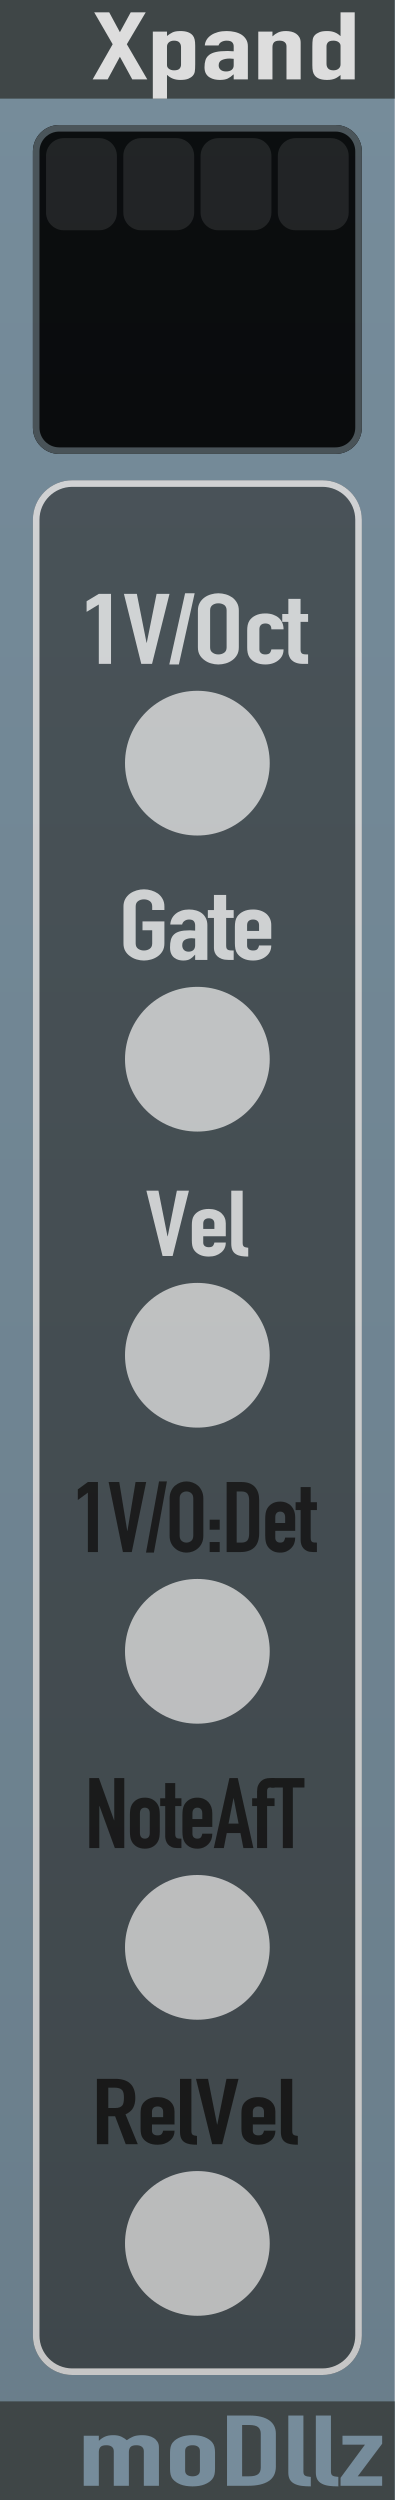
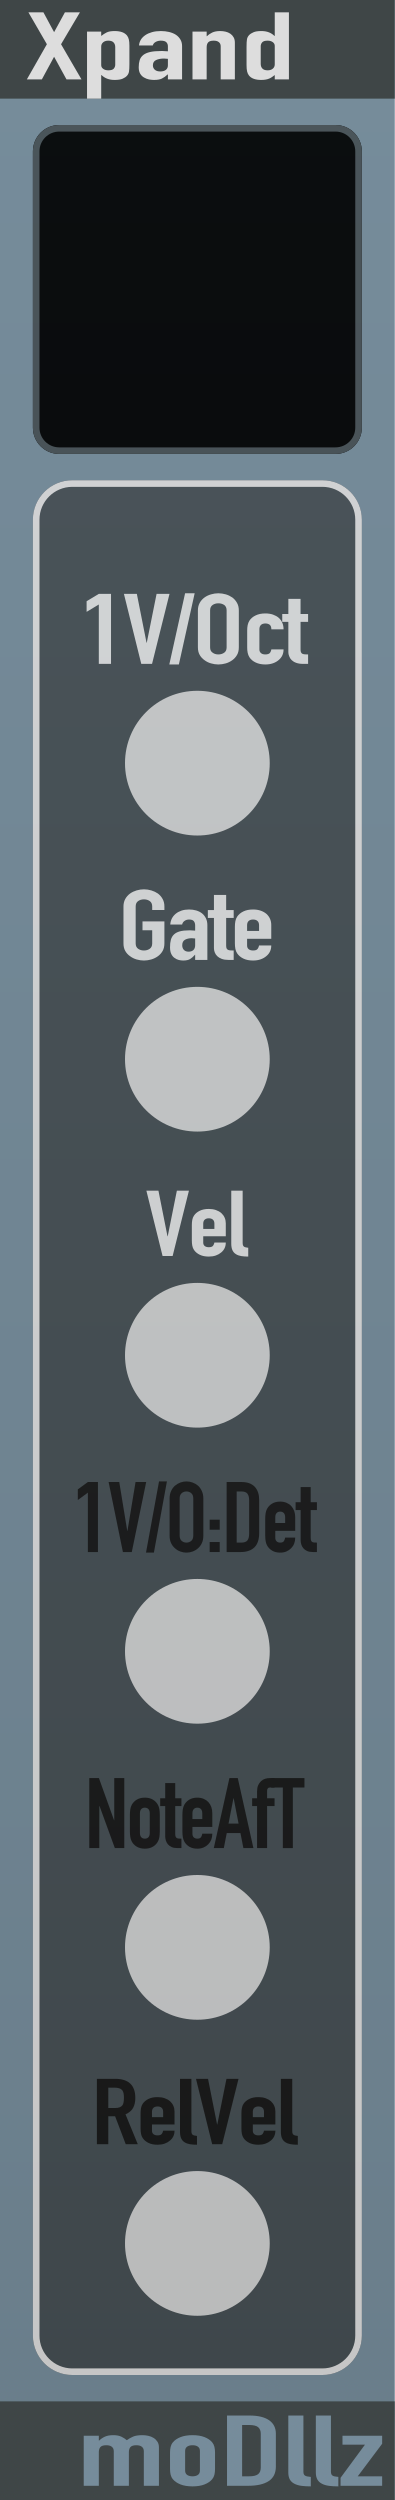
<svg xmlns="http://www.w3.org/2000/svg" width="60" height="380" version="1.1" xml:space="preserve" style="fill-rule:evenodd;clip-rule:evenodd;stroke-linejoin:round;stroke-miterlimit:2;">
  <defs>
    <linearGradient id="_Linear2" x1="0" y1="0" x2="1" y2="0" gradientUnits="userSpaceOnUse" gradientTransform="matrix(8.5684e-15,-352.348,387.65,5.97688e-14,30,365)">
      <stop offset="0" style="stop-color:#000;stop-opacity:0.1" />
      <stop offset="1" style="stop-color:#768c9b;stop-opacity:0.1" />
    </linearGradient>
  </defs>
  <rect id="Xpand" x="0" y="0" width="60" height="380" style="fill:none;" />
  <clipPath id="_clip1">
    <rect x="0" y="0" width="60" height="380" />
  </clipPath>
  <g clip-path="url(#_clip1)">
    <g id="module">
      <rect id="Back" x="0" y="0" width="60" height="380" style="fill:#768c9b;" />
      <rect id="Bottom" x="0" y="365" width="60" height="15" style="fill:#3f4647;" />
      <g>
        <path d="M12.727,377.84L12.727,370.235L15.022,370.235L15.022,370.97L15.067,370.97C15.307,370.73 15.595,370.533 15.933,370.378C16.27,370.223 16.702,370.145 17.227,370.145C17.722,370.145 18.134,370.225 18.464,370.385C18.794,370.545 19.064,370.72 19.274,370.91C19.559,370.7 19.874,370.52 20.219,370.37C20.564,370.22 21.044,370.145 21.659,370.145C21.944,370.145 22.237,370.178 22.537,370.243C22.837,370.308 23.107,370.415 23.347,370.565C23.587,370.715 23.782,370.908 23.932,371.143C24.082,371.378 24.157,371.665 24.157,372.005L24.157,377.84L21.862,377.84L21.862,372.575C21.862,372.295 21.764,372.075 21.569,371.915C21.374,371.755 21.097,371.675 20.737,371.675C20.302,371.675 20.002,371.765 19.837,371.945C19.672,372.125 19.589,372.385 19.589,372.725L19.589,377.84L17.294,377.84L17.294,372.575C17.294,372.295 17.197,372.075 17.002,371.915C16.807,371.755 16.529,371.675 16.169,371.675C15.734,371.675 15.434,371.765 15.269,371.945C15.104,372.125 15.022,372.385 15.022,372.725L15.022,377.84L12.727,377.84Z" style="fill:#768c9b;fill-rule:nonzero;" />
        <path d="M25.844,372.785C25.844,372.475 25.874,372.19 25.934,371.93C25.994,371.67 26.107,371.44 26.272,371.24C26.542,370.91 26.928,370.645 27.43,370.445C27.933,370.245 28.544,370.145 29.264,370.145C29.984,370.145 30.595,370.245 31.098,370.445C31.6,370.645 31.987,370.91 32.257,371.24C32.422,371.44 32.534,371.67 32.594,371.93C32.654,372.19 32.684,372.475 32.684,372.785L32.684,375.29C32.684,375.6 32.654,375.885 32.594,376.145C32.534,376.405 32.422,376.635 32.257,376.835C31.987,377.165 31.6,377.43 31.098,377.63C30.595,377.83 29.984,377.93 29.264,377.93C28.544,377.93 27.933,377.83 27.43,377.63C26.928,377.43 26.542,377.165 26.272,376.835C26.107,376.635 25.994,376.405 25.934,376.145C25.874,375.885 25.844,375.6 25.844,375.29L25.844,372.785ZM28.139,375.53C28.139,375.82 28.24,376.038 28.443,376.183C28.645,376.328 28.919,376.4 29.264,376.4C29.609,376.4 29.883,376.328 30.085,376.183C30.288,376.038 30.389,375.82 30.389,375.53L30.389,372.545C30.389,372.255 30.288,372.038 30.085,371.893C29.883,371.748 29.609,371.675 29.264,371.675C28.919,371.675 28.645,371.748 28.443,371.893C28.24,372.038 28.139,372.255 28.139,372.545L28.139,375.53Z" style="fill:#768c9b;fill-rule:nonzero;" />
        <path d="M34.507,377.84L34.507,367.16L37.904,367.16C39.224,367.16 40.225,367.4 40.908,367.88C41.59,368.36 41.932,369.04 41.932,369.92L41.932,374.915C41.932,375.915 41.568,376.653 40.84,377.128C40.113,377.603 39.067,377.84 37.702,377.84L34.507,377.84ZM36.802,368.6L36.802,376.4L37.859,376.4C38.504,376.4 38.962,376.293 39.232,376.078C39.502,375.863 39.637,375.525 39.637,375.065L39.637,369.92C39.637,369.5 39.509,369.175 39.254,368.945C38.999,368.715 38.534,368.6 37.859,368.6L36.802,368.6Z" style="fill:#768c9b;fill-rule:nonzero;" />
        <path d="M43.822,367.16L46.117,367.16L46.117,375.695C46.117,375.985 46.195,376.183 46.353,376.288C46.51,376.393 46.807,376.46 47.242,376.49L47.242,377.93C46.717,377.93 46.244,377.903 45.824,377.848C45.404,377.793 45.044,377.685 44.744,377.525C44.444,377.375 44.215,377.163 44.058,376.888C43.9,376.613 43.822,376.25 43.822,375.8L43.822,367.16Z" style="fill:#768c9b;fill-rule:nonzero;" />
        <path d="M48.007,367.16L50.302,367.16L50.302,375.695C50.302,375.985 50.38,376.183 50.538,376.288C50.695,376.393 50.992,376.46 51.427,376.49L51.427,377.93C50.902,377.93 50.429,377.903 50.009,377.848C49.589,377.793 49.229,377.685 48.929,377.525C48.629,377.375 48.4,377.163 48.243,376.888C48.085,376.613 48.007,376.25 48.007,375.8L48.007,367.16Z" style="fill:#768c9b;fill-rule:nonzero;" />
        <path d="M51.764,377.84L51.764,376.625L55.477,371.585L52.057,371.585L52.057,370.235L58.087,370.235L58.087,371.45L54.374,376.4L58.087,376.4L58.087,377.84L51.764,377.84Z" style="fill:#768c9b;fill-rule:nonzero;" />
      </g>
      <rect id="Top" x="0" y="0" width="60" height="15" style="fill:#3f4647;" />
-       <path id="Xpand1" d="M14.084,12.065L17.125,6.724L14.316,1.87L16.597,1.87L18.223,4.891L19.871,1.87L22.152,1.87L19.279,6.724L22.384,12.065L20.103,12.065L18.223,8.628L16.365,12.065L14.084,12.065Z" style="fill:#ddd;fill-rule:nonzero;" />
-       <path d="M23.229,15L23.229,4.805L25.383,4.805L25.383,5.464C25.651,5.254 25.925,5.077 26.207,4.934C26.488,4.791 26.897,4.719 27.432,4.719C28.319,4.719 28.945,4.948 29.311,5.406C29.438,5.569 29.53,5.769 29.586,6.008C29.642,6.246 29.67,6.566 29.67,6.967L29.67,9.731C29.67,10.265 29.649,10.652 29.607,10.89C29.523,11.368 29.199,11.726 28.636,11.964C28.354,12.088 27.946,12.151 27.411,12.151C26.988,12.151 26.612,12.086 26.281,11.957C25.95,11.828 25.665,11.645 25.425,11.406L25.383,11.406L25.383,15L23.229,15ZM27.516,7.168C27.516,6.872 27.432,6.633 27.263,6.452C27.094,6.27 26.826,6.18 26.46,6.18C26.136,6.18 25.876,6.263 25.679,6.43C25.482,6.597 25.383,6.814 25.383,7.082L25.383,9.902C25.383,10.132 25.485,10.32 25.689,10.468C25.893,10.616 26.15,10.69 26.46,10.69C26.868,10.69 27.147,10.604 27.294,10.432C27.442,10.26 27.516,10.06 27.516,9.831L27.516,7.168Z" style="fill:#ddd;fill-rule:nonzero;" />
-       <path d="M35.521,12.065L35.521,11.32L35.478,11.32C35.197,11.587 34.912,11.793 34.623,11.936C34.334,12.079 33.93,12.151 33.409,12.151C33.155,12.151 32.898,12.124 32.638,12.072C32.377,12.019 32.127,11.921 31.888,11.778C31.649,11.645 31.455,11.451 31.307,11.198C31.159,10.945 31.085,10.618 31.085,10.217C31.085,9.807 31.135,9.447 31.233,9.136C31.332,8.826 31.515,8.566 31.782,8.356C32.036,8.156 32.381,8.005 32.817,7.905C33.254,7.805 33.81,7.755 34.486,7.755L34.718,7.755C34.803,7.755 34.88,7.759 34.95,7.769C35.021,7.778 35.105,7.783 35.204,7.783C35.302,7.783 35.408,7.788 35.521,7.798L35.521,7.039C35.521,6.79 35.443,6.585 35.288,6.423C35.133,6.261 34.852,6.18 34.444,6.18C34.162,6.18 33.905,6.242 33.673,6.366C33.44,6.49 33.289,6.671 33.219,6.91L31.128,6.91C31.184,6.261 31.508,5.736 32.099,5.335C32.381,5.144 32.719,4.993 33.113,4.884C33.507,4.774 33.951,4.719 34.444,4.719C34.894,4.719 35.316,4.767 35.711,4.862C36.105,4.958 36.45,5.101 36.746,5.292C37.027,5.483 37.252,5.721 37.421,6.008C37.59,6.294 37.675,6.628 37.675,7.01L37.675,12.065L35.521,12.065ZM35.521,8.943C35.281,8.914 35.084,8.9 34.929,8.9C34.465,8.9 34.067,8.974 33.736,9.122C33.405,9.27 33.24,9.54 33.24,9.931C33.24,10.208 33.338,10.432 33.535,10.604C33.732,10.776 34.007,10.862 34.359,10.862C34.725,10.862 35.01,10.781 35.214,10.618C35.419,10.456 35.521,10.227 35.521,9.931L35.521,8.943Z" style="fill:#ddd;fill-rule:nonzero;" />
-       <path d="M39.259,12.065L39.259,4.805L41.413,4.805L41.413,5.507L41.455,5.507C41.681,5.277 41.952,5.089 42.268,4.941C42.585,4.793 42.99,4.719 43.483,4.719C43.75,4.719 44.018,4.75 44.285,4.812C44.553,4.874 44.792,4.977 45.004,5.12C45.215,5.263 45.384,5.447 45.51,5.671C45.637,5.896 45.7,6.17 45.7,6.495L45.7,12.065L43.546,12.065L43.546,7.039C43.546,6.771 43.455,6.561 43.272,6.409C43.089,6.256 42.828,6.18 42.49,6.18C42.082,6.18 41.8,6.265 41.645,6.437C41.491,6.609 41.413,6.857 41.413,7.182L41.413,12.065L39.259,12.065Z" style="fill:#ddd;fill-rule:nonzero;" />
-       <path d="M49.629,9.702C49.629,9.998 49.713,10.237 49.882,10.418C50.051,10.599 50.319,10.69 50.685,10.69C51.009,10.69 51.269,10.606 51.466,10.439C51.663,10.272 51.762,10.055 51.762,9.788L51.762,6.967C51.762,6.738 51.66,6.549 51.456,6.401C51.252,6.253 50.995,6.18 50.685,6.18C50.276,6.18 49.998,6.265 49.851,6.437C49.703,6.609 49.629,6.81 49.629,7.039L49.629,9.702ZM51.762,12.065L51.762,11.406C51.621,11.511 51.487,11.609 51.361,11.699C51.234,11.79 51.093,11.869 50.938,11.936C50.783,12.003 50.607,12.055 50.41,12.093C50.213,12.131 49.981,12.151 49.713,12.151C48.812,12.151 48.186,11.921 47.834,11.463C47.707,11.301 47.615,11.1 47.559,10.862C47.503,10.623 47.475,10.303 47.475,9.902L47.475,7.139C47.475,6.614 47.496,6.227 47.538,5.979C47.622,5.502 47.953,5.144 48.531,4.905C48.798,4.781 49.199,4.719 49.734,4.719C50.157,4.719 50.533,4.783 50.864,4.912C51.195,5.041 51.48,5.225 51.72,5.464L51.762,5.464L51.762,1.87L53.916,1.87L53.916,12.065L51.762,12.065Z" style="fill:#ddd;fill-rule:nonzero;" />
+       <path id="Xpand1" d="M4.084,12.065L7.125,6.724L4.316,1.87L6.597,1.87L8.223,4.891L9.871,1.87L12.152,1.87L9.279,6.724L12.384,12.065L10.103,12.065L8.223,8.628L6.365,12.065L4.084,12.065Z" style="fill:#ddd;fill-rule:nonzero;" />
+       <path d="M13.229,15L13.229,4.805L15.383,4.805L15.383,5.464C15.651,5.254 15.925,5.077 16.207,4.934C16.488,4.791 16.897,4.719 17.432,4.719C18.319,4.719 18.945,4.948 19.311,5.406C19.438,5.569 19.53,5.769 19.586,6.008C19.642,6.246 19.67,6.566 19.67,6.967L19.67,9.731C19.67,10.265 19.649,10.652 19.607,10.89C19.523,11.368 19.199,11.726 18.636,11.964C18.354,12.088 17.946,12.151 17.411,12.151C16.988,12.151 16.612,12.086 16.281,11.957C15.95,11.828 15.665,11.645 15.425,11.406L15.383,11.406L15.383,15L13.229,15ZM17.516,7.168C17.516,6.872 17.432,6.633 17.263,6.452C17.094,6.27 16.826,6.18 16.46,6.18C16.136,6.18 15.876,6.263 15.679,6.43C15.482,6.597 15.383,6.814 15.383,7.082L15.383,9.902C15.383,10.132 15.485,10.32 15.689,10.468C15.893,10.616 16.15,10.69 16.46,10.69C16.868,10.69 17.147,10.604 17.294,10.432C17.442,10.26 17.516,10.06 17.516,9.831L17.516,7.168Z" style="fill:#ddd;fill-rule:nonzero;" />
+       <path d="M25.521,12.065L25.521,11.32L25.478,11.32C25.197,11.587 24.912,11.793 24.623,11.936C24.334,12.079 23.93,12.151 23.409,12.151C23.155,12.151 22.898,12.124 22.638,12.072C22.377,12.019 22.127,11.921 21.888,11.778C21.649,11.645 21.455,11.451 21.307,11.198C21.159,10.945 21.085,10.618 21.085,10.217C21.085,9.807 21.135,9.447 21.233,9.136C21.332,8.826 21.515,8.566 21.782,8.356C22.036,8.156 22.381,8.005 22.817,7.905C23.254,7.805 23.81,7.755 24.486,7.755L24.718,7.755C24.803,7.755 24.88,7.759 24.95,7.769C25.021,7.778 25.105,7.783 25.204,7.783C25.302,7.783 25.408,7.788 25.521,7.798L25.521,7.039C25.521,6.79 25.443,6.585 25.288,6.423C25.133,6.261 24.852,6.18 24.444,6.18C24.162,6.18 23.905,6.242 23.673,6.366C23.44,6.49 23.289,6.671 23.219,6.91L21.128,6.91C21.184,6.261 21.508,5.736 22.099,5.335C22.381,5.144 22.719,4.993 23.113,4.884C23.507,4.774 23.951,4.719 24.444,4.719C24.894,4.719 25.316,4.767 25.711,4.862C26.105,4.958 26.45,5.101 26.746,5.292C27.027,5.483 27.252,5.721 27.421,6.008C27.59,6.294 27.675,6.628 27.675,7.01L27.675,12.065L25.521,12.065ZM25.521,8.943C25.281,8.914 25.084,8.9 24.929,8.9C24.465,8.9 24.067,8.974 23.736,9.122C23.405,9.27 23.24,9.54 23.24,9.931C23.24,10.208 23.338,10.432 23.535,10.604C23.732,10.776 24.007,10.862 24.359,10.862C24.725,10.862 25.01,10.781 25.214,10.618C25.419,10.456 25.521,10.227 25.521,9.931L25.521,8.943Z" style="fill:#ddd;fill-rule:nonzero;" />
+       <path d="M29.259,12.065L29.259,4.805L31.413,4.805L31.413,5.507L31.455,5.507C31.681,5.277 31.952,5.089 32.268,4.941C32.585,4.793 32.99,4.719 33.483,4.719C33.75,4.719 34.018,4.75 34.285,4.812C34.553,4.874 34.792,4.977 35.004,5.12C35.215,5.263 35.384,5.447 35.51,5.671C35.637,5.896 35.7,6.17 35.7,6.495L35.7,12.065L33.546,12.065L33.546,7.039C33.546,6.771 33.455,6.561 33.272,6.409C33.089,6.256 32.828,6.18 32.49,6.18C32.082,6.18 31.8,6.265 31.645,6.437C31.491,6.609 31.413,6.857 31.413,7.182L31.413,12.065L29.259,12.065Z" style="fill:#ddd;fill-rule:nonzero;" />
+       <path d="M39.629,9.702C39.629,9.998 39.713,10.237 39.882,10.418C40.051,10.599 40.319,10.69 40.685,10.69C41.009,10.69 41.269,10.606 41.466,10.439C41.663,10.272 41.762,10.055 41.762,9.788L41.762,6.967C41.762,6.738 41.66,6.549 41.456,6.401C41.252,6.253 40.995,6.18 40.685,6.18C40.276,6.18 39.998,6.265 39.851,6.437C39.703,6.609 39.629,6.81 39.629,7.039L39.629,9.702ZM41.762,12.065L41.762,11.406C41.621,11.511 41.487,11.609 41.361,11.699C41.234,11.79 41.093,11.869 40.938,11.936C40.783,12.003 40.607,12.055 40.41,12.093C40.213,12.131 39.981,12.151 39.713,12.151C38.812,12.151 38.186,11.921 37.834,11.463C37.707,11.301 37.615,11.1 37.559,10.862C37.503,10.623 37.475,10.303 37.475,9.902L37.475,7.139C37.475,6.614 37.496,6.227 37.538,5.979C37.622,5.502 37.953,5.144 38.531,4.905C38.798,4.781 39.199,4.719 39.734,4.719C40.157,4.719 40.533,4.783 40.864,4.912C41.195,5.041 41.48,5.225 41.72,5.464L41.762,5.464L41.762,1.87L43.916,1.87L43.916,12.065L41.762,12.065Z" style="fill:#ddd;fill-rule:nonzero;" />
      <path d="M55,23C55,20.792 53.208,19 51,19L9,19C6.792,19 5,20.792 5,23L5,65C5,67.208 6.792,69 9,69L51,69C53.208,69 55,67.208 55,65L55,23Z" />
      <path d="M55,23C55,20.792 53.208,19 51,19L9,19C6.792,19 5,20.792 5,23L5,65C5,67.208 6.792,69 9,69L51,69C53.208,69 55,67.208 55,65L55,23ZM54,23L54,65C54,66.656 52.656,68 51,68C51,68 9,68 9,68C7.344,68 6,66.656 6,65C6,65 6,23 6,23C6,21.344 7.344,20 9,20L51,20C52.656,20 54,21.344 54,23Z" style="fill:#464f53;" />
      <g>
        <path d="M55,78.995C55,75.686 52.314,73 49.005,73L10.995,73C7.686,73 5,75.686 5,78.995L5,355.005C5,358.314 7.686,361 10.995,361L49.005,361C52.314,361 55,358.314 55,355.005L55,78.995Z" style="fill:#464f53;" />
        <path d="M55,78.995C55,75.686 52.314,73 49.005,73L10.995,73C7.686,73 5,75.686 5,78.995L5,355.005C5,358.314 7.686,361 10.995,361L49.005,361C52.314,361 55,358.314 55,355.005L55,78.995ZM54,78.995L54,355.005C54,357.762 51.762,360 49.005,360L10.995,360C8.238,360 6,357.762 6,355.005C6,355.005 6,78.995 6,78.995C6,76.238 8.238,74 10.995,74C10.995,74 49.005,74 49.005,74C51.762,74 54,76.238 54,78.995Z" style="fill:#ddd;" />
        <g id="RVel">
          <circle cx="30" cy="341" r="11" style="fill:#ddd;fill-opacity:0.9;" />
          <path d="M16.461,317.322L16.461,320.419L17.446,320.419C17.751,320.419 17.995,320.384 18.176,320.315C18.357,320.245 18.498,320.145 18.6,320.015C18.691,319.885 18.753,319.724 18.787,319.533C18.821,319.343 18.838,319.122 18.838,318.871C18.838,318.62 18.821,318.399 18.787,318.208C18.753,318.017 18.685,317.852 18.583,317.713C18.368,317.452 17.961,317.322 17.361,317.322L16.461,317.322ZM14.73,325.916L14.73,315.983L17.514,315.983C19.551,315.983 20.569,316.955 20.569,318.899C20.569,319.485 20.459,319.982 20.238,320.391C20.018,320.801 19.63,321.131 19.076,321.382L20.943,325.916L19.109,325.916L17.497,321.675L16.461,321.675L16.461,325.916L14.73,325.916Z" style="fill:#1a1a1a;fill-rule:nonzero;" />
          <path d="M26.528,322.917L23.099,322.917L23.099,323.879C23.099,324.103 23.175,324.275 23.328,324.396C23.481,324.516 23.688,324.577 23.948,324.577C24.276,324.577 24.494,324.498 24.601,324.34C24.709,324.182 24.774,324.024 24.797,323.865L26.528,323.865C26.528,324.489 26.296,324.991 25.832,325.372C25.606,325.567 25.334,325.721 25.017,325.833C24.7,325.944 24.344,326 23.948,326C23.405,326 22.943,325.907 22.564,325.721C22.185,325.535 21.894,325.288 21.69,324.982C21.565,324.796 21.481,324.582 21.435,324.34C21.39,324.098 21.367,323.833 21.367,323.545L21.367,321.215C21.367,320.926 21.39,320.661 21.435,320.419C21.481,320.178 21.565,319.964 21.69,319.778C21.894,319.471 22.185,319.224 22.564,319.038C22.943,318.852 23.405,318.759 23.948,318.759C24.344,318.759 24.703,318.815 25.026,318.927C25.348,319.038 25.623,319.192 25.849,319.387C26.302,319.805 26.528,320.331 26.528,320.963L26.528,322.917ZM23.099,321.801L24.797,321.801L24.797,320.991C24.797,320.722 24.72,320.519 24.567,320.384C24.415,320.25 24.208,320.182 23.948,320.182C23.688,320.182 23.481,320.25 23.328,320.384C23.175,320.519 23.099,320.722 23.099,320.991L23.099,321.801Z" style="fill:#1a1a1a;fill-rule:nonzero;" />
          <path d="M27.36,315.983L29.092,315.983L29.092,323.921C29.092,324.191 29.151,324.375 29.27,324.472C29.389,324.57 29.612,324.633 29.941,324.661L29.941,326C29.544,326 29.188,325.974 28.871,325.923C28.554,325.872 28.283,325.772 28.056,325.623C27.83,325.484 27.657,325.286 27.538,325.03C27.42,324.775 27.36,324.437 27.36,324.019L27.36,315.983Z" style="fill:#1a1a1a;fill-rule:nonzero;" />
          <path d="M36.256,315.983L33.777,325.916L32.249,325.916L29.788,315.983L31.621,315.983L32.996,322.917L33.03,322.917L34.422,315.983L36.256,315.983Z" style="fill:#1a1a1a;fill-rule:nonzero;" />
          <path d="M41.858,322.917L38.429,322.917L38.429,323.879C38.429,324.103 38.505,324.275 38.658,324.396C38.811,324.516 39.017,324.577 39.278,324.577C39.606,324.577 39.824,324.498 39.931,324.34C40.039,324.182 40.104,324.024 40.127,323.865L41.858,323.865C41.858,324.489 41.626,324.991 41.162,325.372C40.936,325.567 40.664,325.721 40.347,325.833C40.03,325.944 39.674,326 39.278,326C38.734,326 38.273,325.907 37.894,325.721C37.515,325.535 37.224,325.288 37.02,324.982C36.895,324.796 36.81,324.582 36.765,324.34C36.72,324.098 36.697,323.833 36.697,323.545L36.697,321.215C36.697,320.926 36.72,320.661 36.765,320.419C36.81,320.178 36.895,319.964 37.02,319.778C37.224,319.471 37.515,319.224 37.894,319.038C38.273,318.852 38.734,318.759 39.278,318.759C39.674,318.759 40.033,318.815 40.356,318.927C40.678,319.038 40.953,319.192 41.179,319.387C41.632,319.805 41.858,320.331 41.858,320.963L41.858,322.917ZM38.429,321.801L40.127,321.801L40.127,320.991C40.127,320.722 40.05,320.519 39.897,320.384C39.745,320.25 39.538,320.182 39.278,320.182C39.017,320.182 38.811,320.25 38.658,320.384C38.505,320.519 38.429,320.722 38.429,320.991L38.429,321.801Z" style="fill:#1a1a1a;fill-rule:nonzero;" />
          <path d="M42.69,315.983L44.422,315.983L44.422,323.921C44.422,324.191 44.481,324.375 44.6,324.472C44.719,324.57 44.942,324.633 45.27,324.661L45.27,326C44.874,326 44.518,325.974 44.201,325.923C43.884,325.872 43.612,325.772 43.386,325.623C43.16,325.484 42.987,325.286 42.868,325.03C42.749,324.775 42.69,324.437 42.69,324.019L42.69,315.983Z" style="fill:#1a1a1a;fill-rule:nonzero;" />
        </g>
        <g id="noteAft">
          <circle cx="30" cy="296" r="11" style="fill:#ddd;fill-opacity:0.9;" />
          <path d="M13.57,280.91L13.57,270.267L15.035,270.267L17.337,276.68L17.367,276.68L17.367,270.267L18.892,270.267L18.892,280.91L17.457,280.91L15.125,274.512L15.095,274.512L15.095,280.91L13.57,280.91Z" style="fill:#1a1a1a;fill-rule:nonzero;" />
          <path d="M19.744,275.873C19.744,275.564 19.764,275.28 19.804,275.021C19.844,274.762 19.918,274.532 20.028,274.333C20.207,274.004 20.464,273.74 20.798,273.541C21.132,273.342 21.538,273.242 22.016,273.242C22.495,273.242 22.901,273.342 23.235,273.541C23.568,273.74 23.825,274.004 24.004,274.333C24.114,274.532 24.189,274.762 24.229,275.021C24.268,275.28 24.288,275.564 24.288,275.873L24.288,278.369C24.288,278.678 24.268,278.962 24.229,279.221C24.189,279.48 24.114,279.709 24.004,279.909C23.825,280.238 23.568,280.502 23.235,280.701C22.901,280.9 22.495,281 22.016,281C21.538,281 21.132,280.9 20.798,280.701C20.464,280.502 20.207,280.238 20.028,279.909C19.918,279.709 19.844,279.48 19.804,279.221C19.764,278.962 19.744,278.678 19.744,278.369L19.744,275.873ZM21.269,278.608C21.269,278.897 21.336,279.114 21.471,279.259C21.605,279.403 21.787,279.475 22.016,279.475C22.245,279.475 22.427,279.403 22.562,279.259C22.696,279.114 22.764,278.897 22.764,278.608L22.764,275.634C22.764,275.345 22.696,275.128 22.562,274.983C22.427,274.839 22.245,274.767 22.016,274.767C21.787,274.767 21.605,274.839 21.471,274.983C21.336,275.128 21.269,275.345 21.269,275.634L21.269,278.608Z" style="fill:#1a1a1a;fill-rule:nonzero;" />
          <path d="M25.111,273.332L25.111,271.03L26.635,271.03L26.635,273.332L27.577,273.332L27.577,274.527L26.635,274.527L26.635,278.728C26.635,278.907 26.653,279.047 26.688,279.146C26.722,279.246 26.78,279.321 26.859,279.371C26.939,279.42 27.036,279.45 27.151,279.46C27.266,279.47 27.408,279.475 27.577,279.475L27.577,280.91L26.949,280.91C26.6,280.91 26.309,280.856 26.075,280.746C25.84,280.636 25.654,280.497 25.514,280.327C25.375,280.158 25.272,279.966 25.208,279.752C25.143,279.538 25.111,279.331 25.111,279.131L25.111,274.527L24.348,274.527L24.348,273.332L25.111,273.332Z" style="fill:#1a1a1a;fill-rule:nonzero;" />
          <path d="M32.271,277.696L29.251,277.696L29.251,278.728C29.251,278.967 29.318,279.151 29.453,279.281C29.588,279.411 29.769,279.475 29.999,279.475C30.288,279.475 30.479,279.391 30.574,279.221C30.669,279.052 30.726,278.882 30.746,278.713L32.271,278.713C32.271,279.381 32.066,279.919 31.658,280.327C31.459,280.537 31.219,280.701 30.94,280.821C30.661,280.94 30.347,281 29.999,281C29.52,281 29.114,280.9 28.78,280.701C28.446,280.502 28.19,280.238 28.01,279.909C27.901,279.709 27.826,279.48 27.786,279.221C27.746,278.962 27.726,278.678 27.726,278.369L27.726,275.873C27.726,275.564 27.746,275.28 27.786,275.021C27.826,274.762 27.901,274.532 28.01,274.333C28.19,274.004 28.446,273.74 28.78,273.541C29.114,273.342 29.52,273.242 29.999,273.242C30.347,273.242 30.664,273.302 30.948,273.421C31.232,273.541 31.473,273.705 31.673,273.915C32.071,274.363 32.271,274.926 32.271,275.604L32.271,277.696ZM29.251,276.501L30.746,276.501L30.746,275.634C30.746,275.345 30.679,275.128 30.544,274.983C30.41,274.839 30.228,274.767 29.999,274.767C29.769,274.767 29.588,274.839 29.453,274.983C29.318,275.128 29.251,275.345 29.251,275.634L29.251,276.501Z" style="fill:#1a1a1a;fill-rule:nonzero;" />
          <path d="M36.262,277.188L35.514,273.332L35.485,273.332L34.737,277.188L36.262,277.188ZM32.495,280.91L34.872,270.267L36.142,270.267L38.519,280.91L36.994,280.91L36.546,278.623L34.468,278.623L34.02,280.91L32.495,280.91Z" style="fill:#1a1a1a;fill-rule:nonzero;" />
          <path d="M39.072,280.91L39.072,274.527L38.325,274.527L38.325,273.332L39.072,273.332L39.072,272.3C39.072,271.931 39.127,271.62 39.237,271.366C39.346,271.112 39.496,270.9 39.685,270.731C39.864,270.561 40.071,270.442 40.305,270.372C40.54,270.302 40.781,270.267 41.03,270.267L41.733,270.267L41.733,271.702L41.045,271.702C40.746,271.702 40.597,271.877 40.597,272.225L40.597,273.332L41.733,273.332L41.733,274.527L40.597,274.527L40.597,280.91L39.072,280.91Z" style="fill:#1a1a1a;fill-rule:nonzero;" />
          <path d="M42.989,280.91L42.989,271.702L41.225,271.702L41.225,270.267L46.277,270.267L46.277,271.702L44.513,271.702L44.513,280.91L42.989,280.91Z" style="fill:#1a1a1a;fill-rule:nonzero;" />
        </g>
        <g id="_1vOct">
          <circle cx="30" cy="251" r="11" style="fill:#ddd;fill-opacity:0.9;" />
          <path id="Detuned" d="M13.357,235.91L13.357,226.882L11.827,228.003L11.827,226.388L13.357,225.267L14.887,225.267L14.887,235.91L13.357,235.91Z" style="fill:#1a1a1a;fill-rule:nonzero;" />
          <path d="M22.222,225.267L20.032,235.91L18.682,235.91L16.508,225.267L18.127,225.267L19.342,232.696L19.372,232.696L20.602,225.267L22.222,225.267Z" style="fill:#1a1a1a;fill-rule:nonzero;" />
          <path d="M22.192,236L24.172,225.177L25.372,225.177L23.392,236L22.192,236Z" style="fill:#1a1a1a;fill-rule:nonzero;" />
          <path d="M25.778,227.778C25.778,227.35 25.853,226.971 26.003,226.642C26.153,226.314 26.353,226.04 26.603,225.82C26.843,225.611 27.115,225.452 27.42,225.342C27.725,225.232 28.033,225.177 28.343,225.177C28.653,225.177 28.96,225.232 29.265,225.342C29.57,225.452 29.848,225.611 30.098,225.82C30.338,226.04 30.533,226.314 30.683,226.642C30.833,226.971 30.908,227.35 30.908,227.778L30.908,233.399C30.908,233.847 30.833,234.231 30.683,234.55C30.533,234.869 30.338,235.133 30.098,235.342C29.848,235.562 29.57,235.726 29.265,235.836C28.96,235.945 28.653,236 28.343,236C28.033,236 27.725,235.945 27.42,235.836C27.115,235.726 26.843,235.562 26.603,235.342C26.353,235.133 26.153,234.869 26.003,234.55C25.853,234.231 25.778,233.847 25.778,233.399L25.778,227.778ZM27.308,233.399C27.308,233.768 27.41,234.039 27.615,234.214C27.82,234.388 28.063,234.475 28.343,234.475C28.623,234.475 28.865,234.388 29.07,234.214C29.275,234.039 29.378,233.768 29.378,233.399L29.378,227.778C29.378,227.41 29.275,227.138 29.07,226.964C28.865,226.789 28.623,226.702 28.343,226.702C28.063,226.702 27.82,226.789 27.615,226.964C27.41,227.138 27.308,227.41 27.308,227.778L27.308,233.399Z" style="fill:#1a1a1a;fill-rule:nonzero;" />
          <path d="M31.868,235.91L31.868,234.386L33.398,234.386L33.398,235.91L31.868,235.91ZM31.868,232.517L31.868,230.992L33.398,230.992L33.398,232.517L31.868,232.517Z" style="fill:#1a1a1a;fill-rule:nonzero;" />
          <path d="M34.447,235.91L34.447,225.267L36.712,225.267C37.592,225.267 38.26,225.506 38.715,225.985C39.17,226.463 39.397,227.141 39.397,228.018L39.397,232.995C39.397,233.992 39.155,234.727 38.67,235.2C38.185,235.674 37.487,235.91 36.577,235.91L34.447,235.91ZM35.977,226.702L35.977,234.475L36.682,234.475C37.112,234.475 37.417,234.368 37.597,234.154C37.777,233.94 37.867,233.603 37.867,233.145L37.867,228.018C37.867,227.599 37.782,227.275 37.612,227.046C37.442,226.817 37.132,226.702 36.682,226.702L35.977,226.702Z" style="fill:#1a1a1a;fill-rule:nonzero;" />
          <path d="M44.872,232.696L41.842,232.696L41.842,233.728C41.842,233.967 41.91,234.151 42.045,234.281C42.18,234.411 42.362,234.475 42.592,234.475C42.882,234.475 43.075,234.391 43.17,234.221C43.265,234.052 43.322,233.882 43.342,233.713L44.872,233.713C44.872,234.381 44.667,234.919 44.257,235.327C44.057,235.537 43.817,235.701 43.537,235.821C43.257,235.94 42.942,236 42.592,236C42.112,236 41.705,235.9 41.37,235.701C41.035,235.502 40.777,235.238 40.597,234.909C40.487,234.709 40.412,234.48 40.372,234.221C40.332,233.962 40.312,233.678 40.312,233.369L40.312,230.873C40.312,230.564 40.332,230.28 40.372,230.021C40.412,229.762 40.487,229.532 40.597,229.333C40.777,229.004 41.035,228.74 41.37,228.541C41.705,228.342 42.112,228.242 42.592,228.242C42.942,228.242 43.26,228.302 43.545,228.421C43.83,228.541 44.072,228.705 44.272,228.915C44.672,229.363 44.872,229.926 44.872,230.604L44.872,232.696ZM41.842,231.501L43.342,231.501L43.342,230.634C43.342,230.345 43.275,230.128 43.14,229.983C43.005,229.839 42.822,229.767 42.592,229.767C42.362,229.767 42.18,229.839 42.045,229.983C41.91,230.128 41.842,230.345 41.842,230.634L41.842,231.501Z" style="fill:#1a1a1a;fill-rule:nonzero;" />
          <path d="M45.697,228.332L45.697,226.03L47.227,226.03L47.227,228.332L48.172,228.332L48.172,229.527L47.227,229.527L47.227,233.728C47.227,233.907 47.245,234.047 47.28,234.146C47.315,234.246 47.372,234.321 47.452,234.371C47.532,234.42 47.63,234.45 47.745,234.46C47.86,234.47 48.002,234.475 48.172,234.475L48.172,235.91L47.542,235.91C47.192,235.91 46.9,235.856 46.665,235.746C46.43,235.636 46.242,235.497 46.102,235.327C45.962,235.158 45.86,234.966 45.795,234.752C45.73,234.538 45.697,234.331 45.697,234.131L45.697,229.527L44.932,229.527L44.932,228.332L45.697,228.332Z" style="fill:#1a1a1a;fill-rule:nonzero;" />
        </g>
        <g id="Vel">
          <circle cx="30" cy="206" r="11" style="fill:#ddd;fill-opacity:0.9;" />
          <path d="M28.718,180.983L26.239,190.916L24.711,190.916L22.25,180.983L24.083,180.983L25.458,187.917L25.492,187.917L26.884,180.983L28.718,180.983Z" style="fill:#eee;fill-opacity:0.9;fill-rule:nonzero;" />
          <path d="M34.32,187.917L30.891,187.917L30.891,188.879C30.891,189.103 30.967,189.275 31.12,189.396C31.273,189.516 31.479,189.577 31.74,189.577C32.068,189.577 32.286,189.498 32.393,189.34C32.501,189.182 32.566,189.024 32.588,188.865L34.32,188.865C34.32,189.489 34.088,189.991 33.624,190.372C33.398,190.567 33.126,190.721 32.809,190.833C32.492,190.944 32.136,191 31.74,191C31.196,191 30.735,190.907 30.356,190.721C29.977,190.535 29.685,190.288 29.482,189.982C29.357,189.796 29.272,189.582 29.227,189.34C29.182,189.098 29.159,188.833 29.159,188.545L29.159,186.215C29.159,185.926 29.182,185.661 29.227,185.419C29.272,185.178 29.357,184.964 29.482,184.778C29.685,184.471 29.977,184.224 30.356,184.038C30.735,183.852 31.196,183.759 31.74,183.759C32.136,183.759 32.495,183.815 32.818,183.927C33.14,184.038 33.415,184.192 33.641,184.387C34.094,184.805 34.32,185.331 34.32,185.963L34.32,187.917ZM30.891,186.801L32.588,186.801L32.588,185.991C32.588,185.722 32.512,185.519 32.359,185.384C32.206,185.25 32,185.182 31.74,185.182C31.479,185.182 31.273,185.25 31.12,185.384C30.967,185.519 30.891,185.722 30.891,185.991L30.891,186.801Z" style="fill:#eee;fill-opacity:0.9;fill-rule:nonzero;" />
          <path d="M35.152,180.983L36.883,180.983L36.883,188.921C36.883,189.191 36.943,189.375 37.062,189.472C37.181,189.57 37.404,189.633 37.732,189.661L37.732,191C37.336,191 36.98,190.974 36.663,190.923C36.346,190.872 36.074,190.772 35.848,190.623C35.621,190.484 35.449,190.286 35.33,190.03C35.211,189.775 35.152,189.437 35.152,189.019L35.152,180.983Z" style="fill:#eee;fill-opacity:0.9;fill-rule:nonzero;" />
        </g>
        <g id="Gate">
          <circle cx="30" cy="161" r="11" style="fill:#ddd;fill-opacity:0.9;" />
          <path d="M18.768,137.778C18.768,137.35 18.859,136.971 19.041,136.642C19.223,136.314 19.465,136.04 19.769,135.82C20.06,135.611 20.39,135.452 20.76,135.342C21.13,135.232 21.503,135.177 21.878,135.177C22.254,135.177 22.627,135.232 22.997,135.342C23.367,135.452 23.703,135.611 24.007,135.82C24.298,136.04 24.534,136.314 24.716,136.642C24.898,136.971 24.989,137.35 24.989,137.778L24.989,138.317L23.134,138.317L23.134,137.778C23.134,137.41 23.009,137.138 22.761,136.964C22.512,136.789 22.218,136.702 21.878,136.702C21.539,136.702 21.245,136.789 20.996,136.964C20.748,137.138 20.623,137.41 20.623,137.778L20.623,143.399C20.623,143.768 20.748,144.039 20.996,144.214C21.245,144.388 21.539,144.475 21.878,144.475C22.218,144.475 22.512,144.388 22.761,144.214C23.009,144.039 23.134,143.768 23.134,143.399L23.134,141.396L21.66,141.396L21.66,140.051L24.989,140.051L24.989,143.399C24.989,143.847 24.898,144.231 24.716,144.55C24.534,144.869 24.298,145.133 24.007,145.342C23.703,145.562 23.367,145.726 22.997,145.836C22.627,145.945 22.254,146 21.878,146C21.503,146 21.13,145.945 20.76,145.836C20.39,145.726 20.06,145.562 19.769,145.342C19.465,145.133 19.223,144.869 19.041,144.55C18.859,144.231 18.768,143.847 18.768,143.399L18.768,137.778Z" style="fill:#eee;fill-opacity:0.9;fill-rule:nonzero;" />
          <path d="M29.663,145.91L29.663,145.133L29.627,145.133C29.385,145.412 29.139,145.626 28.89,145.776C28.642,145.925 28.293,146 27.845,146C27.626,146 27.405,145.973 27.181,145.918C26.956,145.863 26.741,145.761 26.535,145.611C26.329,145.472 26.162,145.27 26.035,145.006C25.907,144.742 25.844,144.401 25.844,143.982C25.844,143.553 25.886,143.177 25.971,142.853C26.056,142.53 26.214,142.258 26.444,142.039C26.662,141.829 26.959,141.672 27.335,141.568C27.711,141.463 28.19,141.411 28.772,141.411L28.972,141.411C29.045,141.411 29.112,141.416 29.172,141.426C29.233,141.436 29.306,141.441 29.391,141.441C29.476,141.441 29.566,141.446 29.663,141.456L29.663,140.663C29.663,140.404 29.597,140.19 29.463,140.021C29.33,139.851 29.088,139.767 28.736,139.767C28.493,139.767 28.272,139.831 28.072,139.961C27.872,140.09 27.741,140.28 27.681,140.529L25.88,140.529C25.929,139.851 26.208,139.303 26.717,138.885C26.959,138.685 27.25,138.528 27.59,138.414C27.929,138.299 28.311,138.242 28.736,138.242C29.124,138.242 29.488,138.292 29.827,138.391C30.167,138.491 30.464,138.64 30.718,138.84C30.961,139.039 31.155,139.288 31.301,139.587C31.446,139.886 31.519,140.235 31.519,140.634L31.519,145.91L29.663,145.91ZM29.663,142.652C29.457,142.622 29.288,142.607 29.154,142.607C28.754,142.607 28.411,142.684 28.127,142.838C27.842,142.993 27.699,143.274 27.699,143.683C27.699,143.972 27.784,144.206 27.954,144.386C28.123,144.565 28.36,144.655 28.663,144.655C28.978,144.655 29.224,144.57 29.4,144.401C29.576,144.231 29.663,143.992 29.663,143.683L29.663,142.652Z" style="fill:#eee;fill-opacity:0.9;fill-rule:nonzero;" />
          <path d="M32.519,138.332L32.519,136.03L34.375,136.03L34.375,138.332L35.52,138.332L35.52,139.527L34.375,139.527L34.375,143.728C34.375,143.907 34.396,144.047 34.438,144.146C34.481,144.246 34.55,144.321 34.647,144.371C34.744,144.42 34.863,144.45 35.002,144.46C35.141,144.47 35.314,144.475 35.52,144.475L35.52,145.91L34.756,145.91C34.332,145.91 33.977,145.856 33.692,145.746C33.407,145.636 33.18,145.497 33.01,145.327C32.841,145.158 32.716,144.966 32.637,144.752C32.559,144.538 32.519,144.331 32.519,144.131L32.519,139.527L31.592,139.527L31.592,138.332L32.519,138.332Z" style="fill:#eee;fill-opacity:0.9;fill-rule:nonzero;" />
          <path d="M41.232,142.696L37.558,142.696L37.558,143.728C37.558,143.967 37.639,144.151 37.803,144.281C37.967,144.411 38.188,144.475 38.467,144.475C38.819,144.475 39.052,144.391 39.167,144.221C39.283,144.052 39.352,143.882 39.377,143.713L41.232,143.713C41.232,144.381 40.983,144.919 40.486,145.327C40.244,145.537 39.953,145.701 39.613,145.821C39.273,145.94 38.892,146 38.467,146C37.885,146 37.391,145.9 36.985,145.701C36.578,145.502 36.266,145.238 36.048,144.909C35.915,144.709 35.824,144.48 35.775,144.221C35.727,143.962 35.702,143.678 35.702,143.369L35.702,140.873C35.702,140.564 35.727,140.28 35.775,140.021C35.824,139.762 35.915,139.532 36.048,139.333C36.266,139.004 36.578,138.74 36.985,138.541C37.391,138.342 37.885,138.242 38.467,138.242C38.892,138.242 39.277,138.302 39.622,138.421C39.968,138.541 40.262,138.705 40.504,138.915C40.989,139.363 41.232,139.926 41.232,140.604L41.232,142.696ZM37.558,141.501L39.377,141.501L39.377,140.634C39.377,140.345 39.295,140.128 39.131,139.983C38.967,139.839 38.746,139.767 38.467,139.767C38.188,139.767 37.967,139.839 37.803,139.983C37.639,140.128 37.558,140.345 37.558,140.634L37.558,141.501Z" style="fill:#eee;fill-opacity:0.9;fill-rule:nonzero;" />
        </g>
        <g id="_1vOct1">
          <circle cx="30" cy="116" r="11" style="fill:#ddd;fill-opacity:0.9;" />
          <g transform="matrix(0.764549,0,0,0.678583,-1358.17,17.4446)">
            <g transform="matrix(1.08,0,-9.68852e-18,1,-143.391,0)">
              <g transform="matrix(22.0286,0,0,22.0286,1792.39,123)">
                <path d="M0.155,-0L0.155,-0.604L0.053,-0.529L0.053,-0.637L0.155,-0.712L0.257,-0.712L0.257,-0L0.155,-0Z" style="fill:#eee;fill-opacity:0.9;fill-rule:nonzero;" />
              </g>
            </g>
            <g transform="matrix(1.08,0,-9.68852e-18,1,-144.061,0)">
              <g transform="matrix(22.0286,0,0,22.0286,1800.76,123)">
                <path d="M0.394,-0.712L0.248,-0L0.158,-0L0.013,-0.712L0.121,-0.712L0.202,-0.215L0.204,-0.215L0.286,-0.712L0.394,-0.712Z" style="fill:#eee;fill-opacity:0.9;fill-rule:nonzero;" />
              </g>
              <g transform="matrix(22.0286,0,0,22.0286,1809.29,123)">
                <path d="M0.005,0.006L0.137,-0.718L0.217,-0.718L0.085,0.006L0.005,0.006Z" style="fill:#eee;fill-opacity:0.9;fill-rule:nonzero;" />
              </g>
              <g transform="matrix(22.0286,0,0,22.0286,1813.74,123)">
                <path d="M0.042,-0.544C0.042,-0.573 0.047,-0.598 0.057,-0.62C0.067,-0.642 0.08,-0.66 0.097,-0.675C0.113,-0.689 0.131,-0.7 0.152,-0.707C0.172,-0.714 0.192,-0.718 0.213,-0.718C0.234,-0.718 0.254,-0.714 0.275,-0.707C0.295,-0.7 0.313,-0.689 0.33,-0.675C0.346,-0.66 0.359,-0.642 0.369,-0.62C0.379,-0.598 0.384,-0.573 0.384,-0.544L0.384,-0.168C0.384,-0.138 0.379,-0.112 0.369,-0.091C0.359,-0.07 0.346,-0.052 0.33,-0.038C0.313,-0.023 0.295,-0.012 0.275,-0.005C0.254,0.002 0.234,0.006 0.213,0.006C0.192,0.006 0.172,0.002 0.152,-0.005C0.131,-0.012 0.113,-0.023 0.097,-0.038C0.08,-0.052 0.067,-0.07 0.057,-0.091C0.047,-0.112 0.042,-0.138 0.042,-0.168L0.042,-0.544ZM0.144,-0.168C0.144,-0.143 0.151,-0.125 0.165,-0.114C0.178,-0.102 0.194,-0.096 0.213,-0.096C0.232,-0.096 0.248,-0.102 0.262,-0.114C0.275,-0.125 0.282,-0.143 0.282,-0.168L0.282,-0.544C0.282,-0.569 0.275,-0.587 0.262,-0.599C0.248,-0.61 0.232,-0.616 0.213,-0.616C0.194,-0.616 0.178,-0.61 0.165,-0.599C0.151,-0.587 0.144,-0.569 0.144,-0.544L0.144,-0.168Z" style="fill:#eee;fill-opacity:0.9;fill-rule:nonzero;" />
              </g>
              <g transform="matrix(22.0286,0,0,22.0286,1822.68,123)">
                <path d="M0.15,-0.146C0.15,-0.13 0.155,-0.118 0.164,-0.109C0.172,-0.1 0.185,-0.096 0.2,-0.096C0.219,-0.096 0.232,-0.102 0.239,-0.113C0.245,-0.124 0.249,-0.136 0.25,-0.147L0.352,-0.147C0.352,-0.102 0.338,-0.066 0.311,-0.039C0.298,-0.025 0.282,-0.014 0.263,-0.006C0.244,0.002 0.223,0.006 0.2,0.006C0.168,0.006 0.141,-0.001 0.119,-0.014C0.096,-0.027 0.079,-0.045 0.067,-0.067C0.06,-0.08 0.055,-0.096 0.052,-0.113C0.049,-0.13 0.048,-0.149 0.048,-0.17L0.048,-0.337C0.048,-0.358 0.049,-0.377 0.052,-0.394C0.055,-0.411 0.06,-0.427 0.067,-0.44C0.079,-0.462 0.096,-0.48 0.119,-0.493C0.141,-0.506 0.168,-0.513 0.2,-0.513C0.223,-0.513 0.245,-0.509 0.264,-0.501C0.282,-0.493 0.299,-0.482 0.312,-0.468C0.339,-0.438 0.352,-0.399 0.352,-0.351L0.25,-0.351C0.25,-0.372 0.246,-0.387 0.237,-0.397C0.228,-0.406 0.215,-0.411 0.2,-0.411C0.185,-0.411 0.172,-0.406 0.164,-0.397C0.155,-0.387 0.15,-0.372 0.15,-0.353L0.15,-0.146Z" style="fill:#eee;fill-opacity:0.9;fill-rule:nonzero;" />
              </g>
              <g transform="matrix(22.0286,0,0,22.0286,1830.39,123)">
                <path d="M0.042,-0.507L0.042,-0.661L0.144,-0.661L0.144,-0.507L0.207,-0.507L0.207,-0.427L0.144,-0.427L0.144,-0.146C0.144,-0.134 0.145,-0.125 0.148,-0.118C0.15,-0.111 0.154,-0.106 0.159,-0.103C0.164,-0.1 0.171,-0.098 0.179,-0.097C0.186,-0.096 0.196,-0.096 0.207,-0.096L0.207,-0L0.165,-0C0.142,-0 0.122,-0.004 0.107,-0.011C0.091,-0.018 0.078,-0.028 0.069,-0.039C0.06,-0.05 0.053,-0.063 0.049,-0.078C0.044,-0.092 0.042,-0.106 0.042,-0.119L0.042,-0.427L-0.009,-0.427L-0.009,-0.507L0.042,-0.507Z" style="fill:#eee;fill-opacity:0.9;fill-rule:nonzero;" />
              </g>
            </g>
          </g>
        </g>
      </g>
-       <path d="M17.766,23.691C17.766,22.206 16.56,21 15.074,21L9.691,21C8.206,21 7,22.206 7,23.691L7,32.309C7,33.794 8.206,35 9.691,35L15.074,35C16.56,35 17.766,33.794 17.766,32.309L17.766,23.691Z" style="fill:#1a1a1a;" />
-       <path d="M41.255,23.691C41.255,22.206 40.049,21 38.564,21L33.181,21C31.695,21 30.489,22.206 30.489,23.691L30.489,32.309C30.489,33.794 31.695,35 33.181,35L38.564,35C40.049,35 41.255,33.794 41.255,32.309L41.255,23.691Z" style="fill:#1a1a1a;" />
-       <path d="M29.511,23.691C29.511,22.206 28.305,21 26.819,21L21.436,21C19.951,21 18.745,22.206 18.745,23.691L18.745,32.309C18.745,33.794 19.951,35 21.436,35L26.819,35C28.305,35 29.511,33.794 29.511,32.309L29.511,23.691Z" style="fill:#1a1a1a;" />
-       <path d="M53,23.691C53,22.206 51.794,21 50.309,21L44.926,21C43.44,21 42.234,22.206 42.234,23.691L42.234,32.309C42.234,33.794 43.44,35 44.926,35L50.309,35C51.794,35 53,33.794 53,32.309L53,23.691Z" style="fill:#1a1a1a;" />
      <rect id="Shadow" x="-0" y="15" width="60" height="350" style="fill:url(#_Linear2);" />
    </g>
  </g>
</svg>
